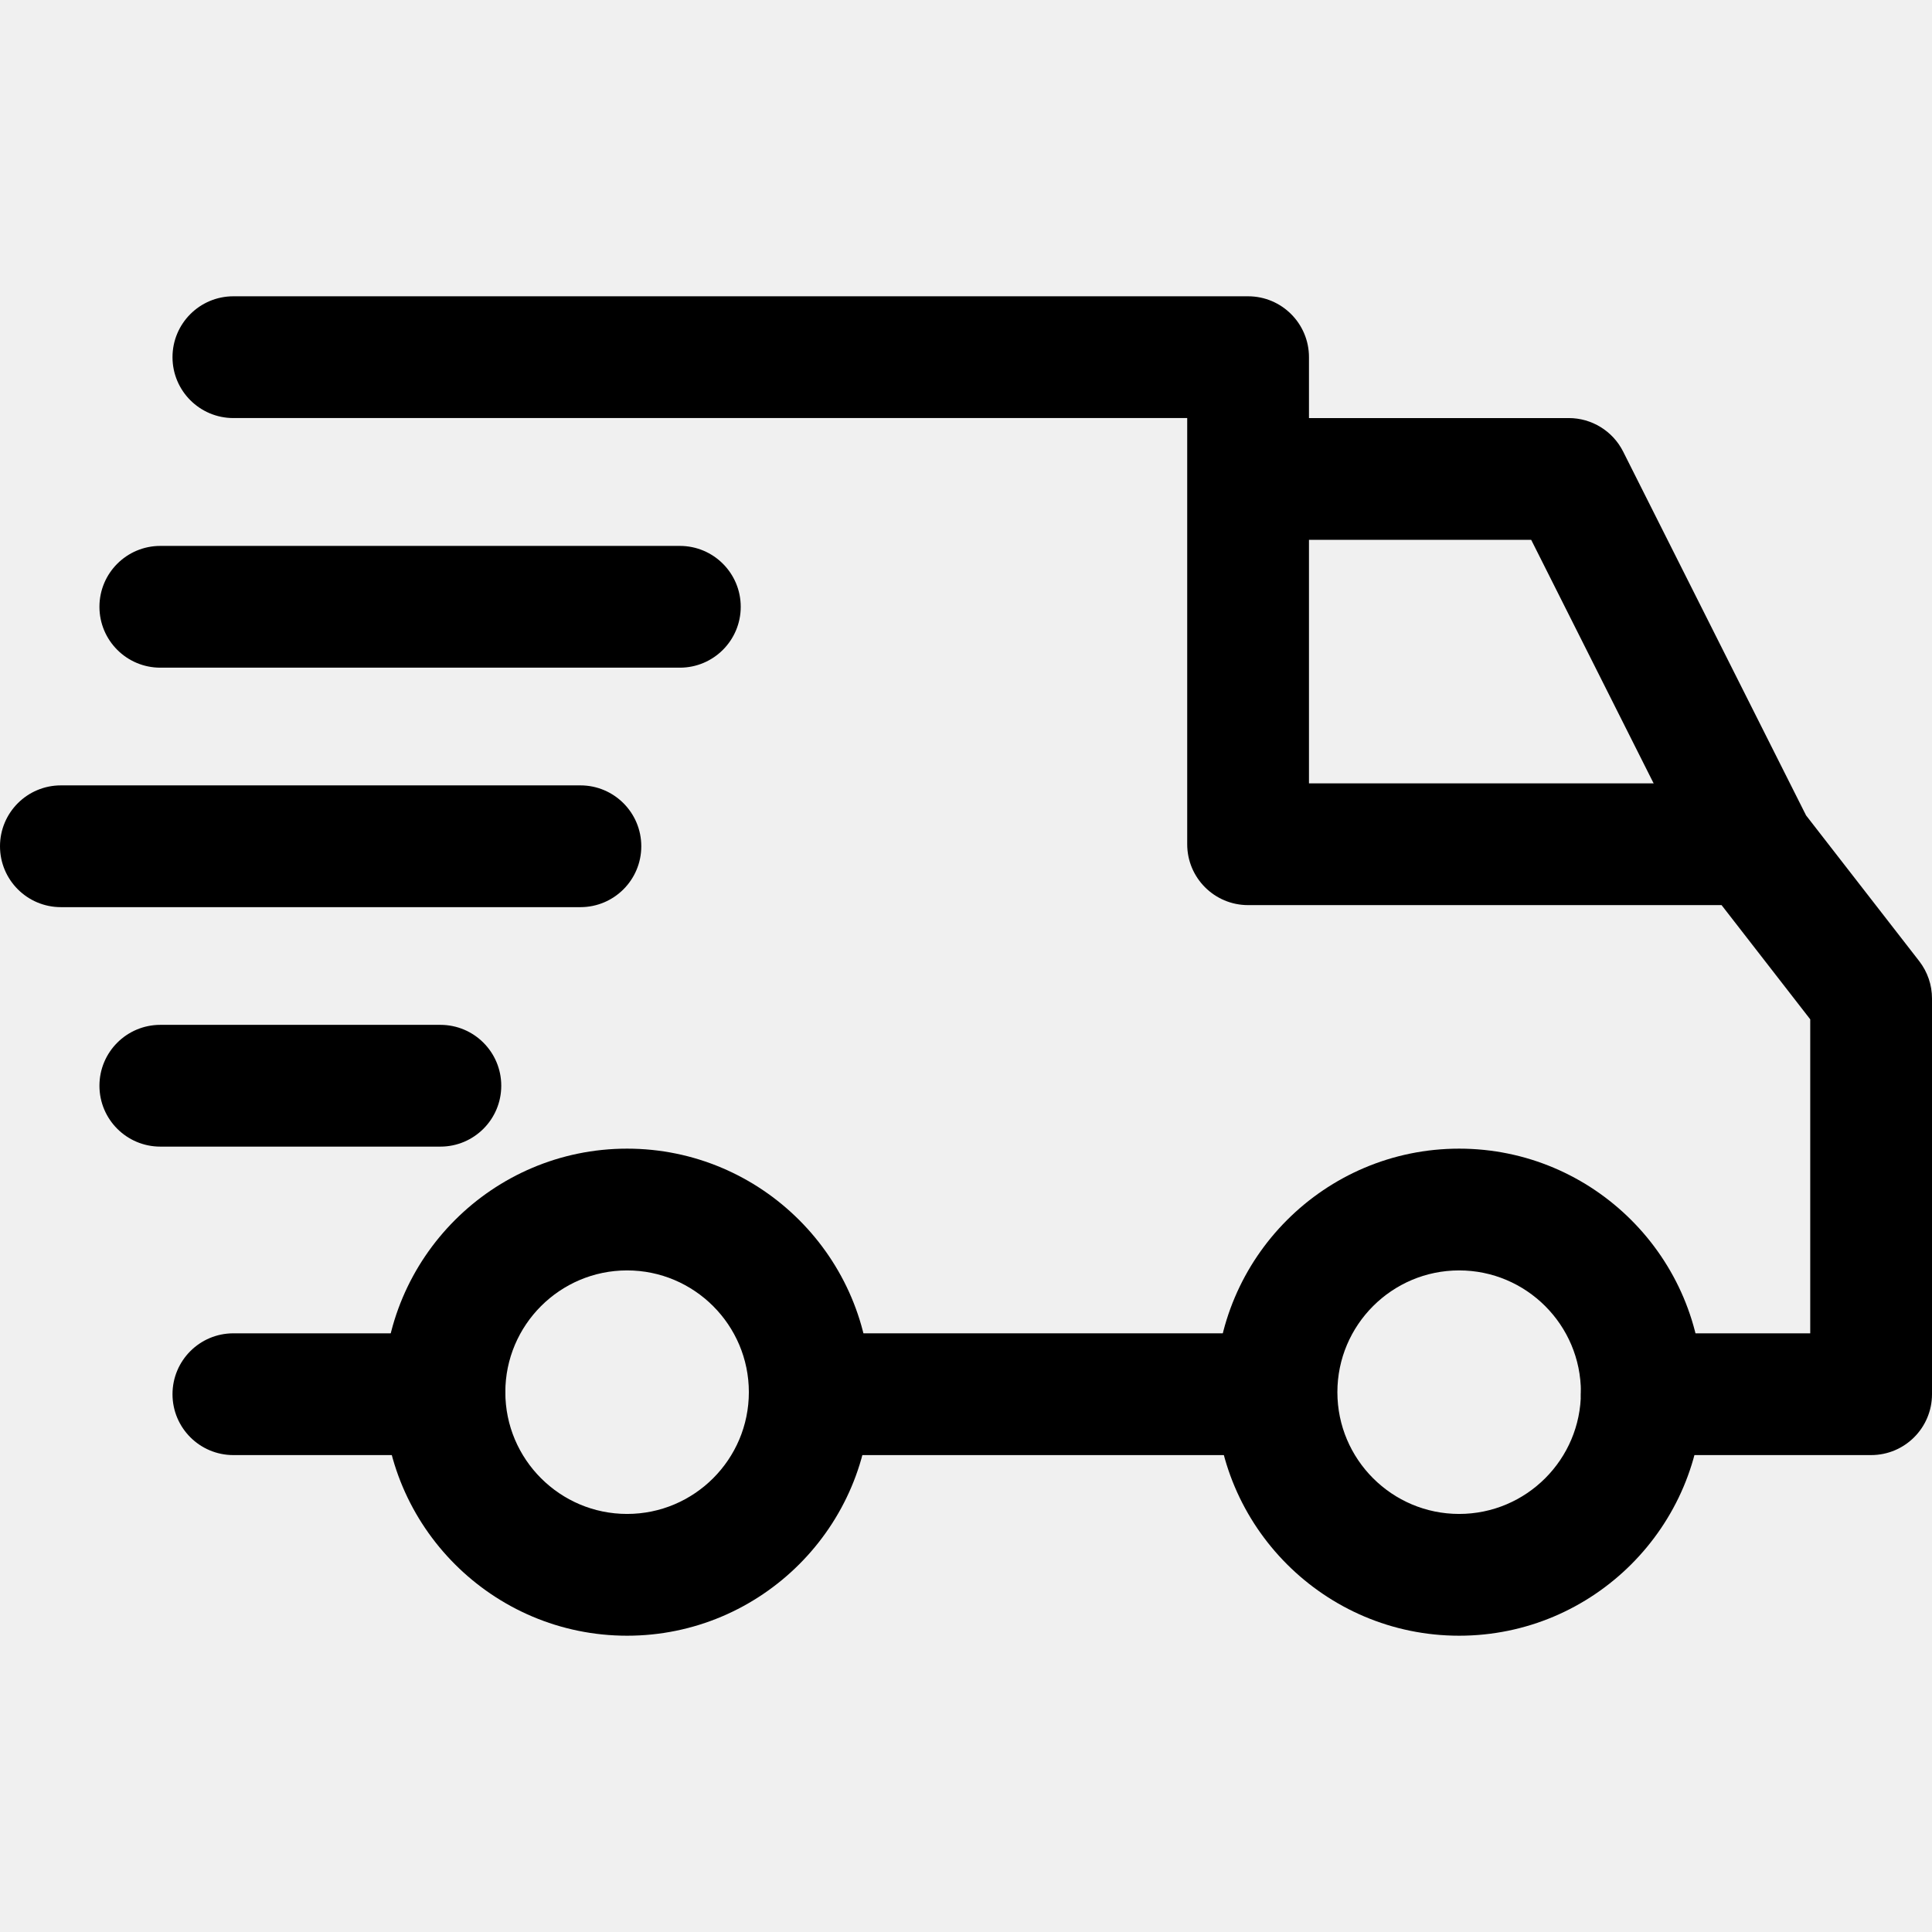
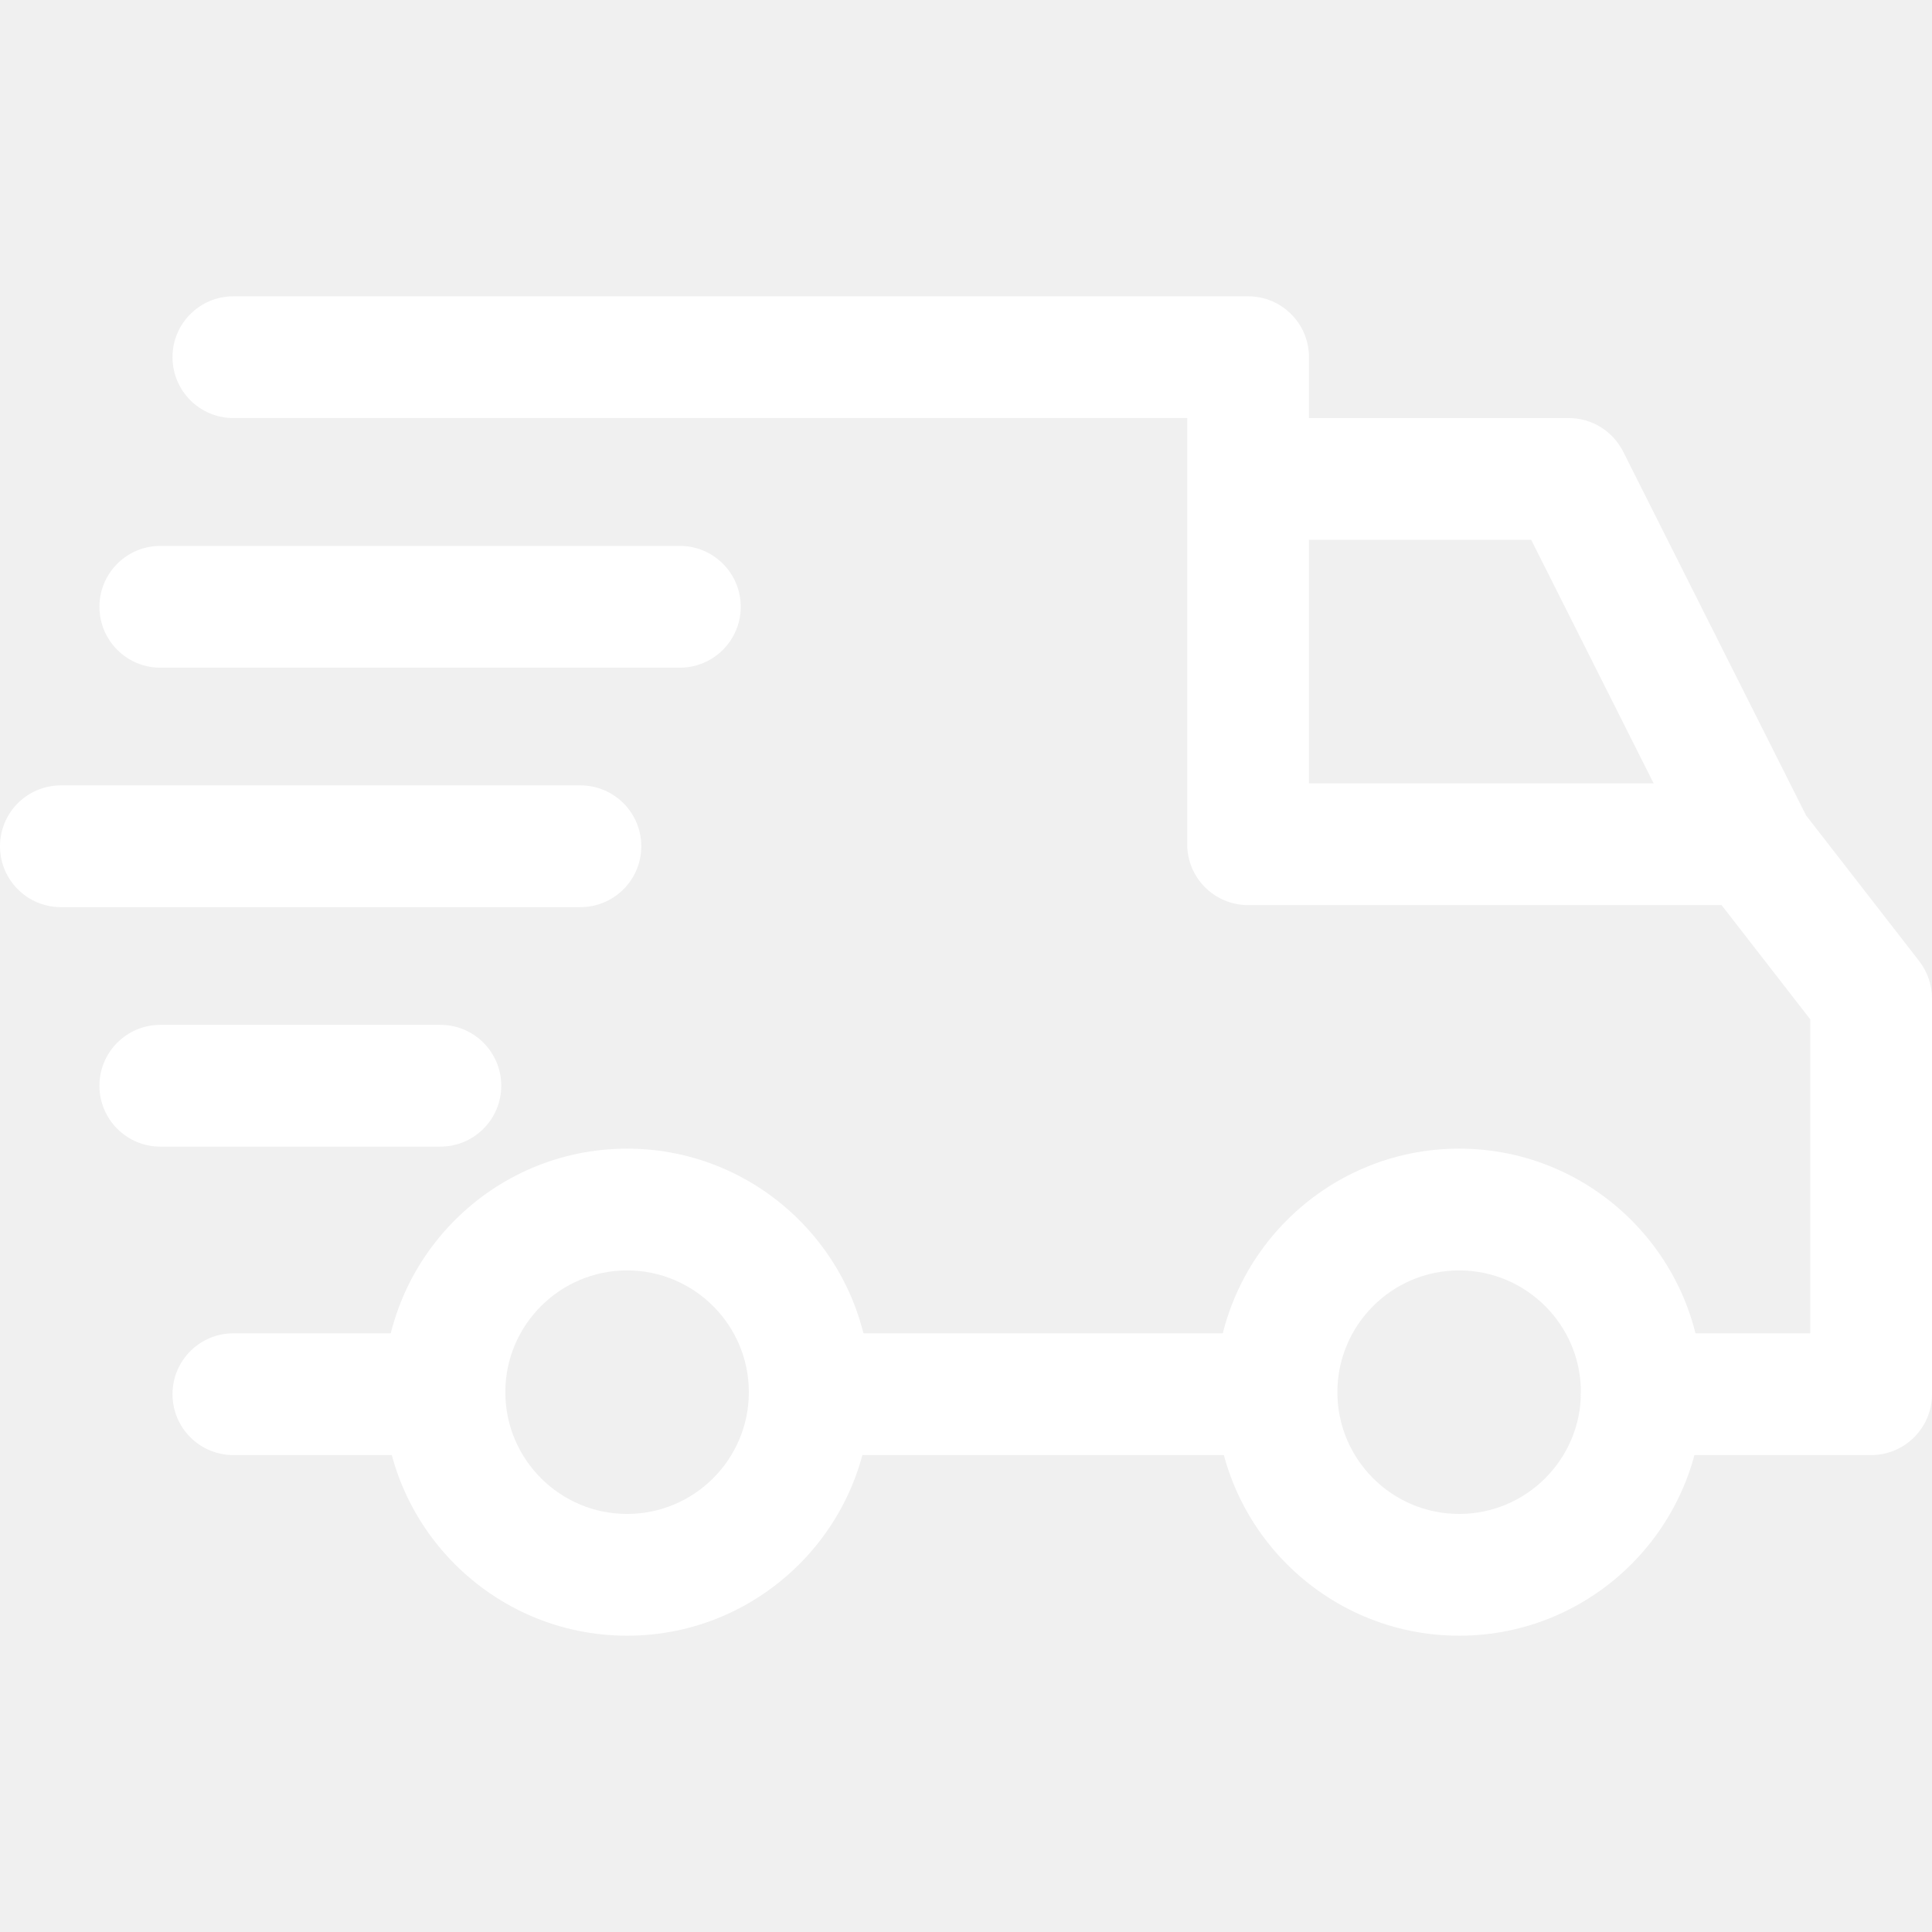
- <svg xmlns="http://www.w3.org/2000/svg" version="1.1" id="Capa_1" x="0px" y="0px" viewBox="0 0 512 512" style="enable-background:new 0 0 512 512;" xml:space="preserve">
+ <svg xmlns="http://www.w3.org/2000/svg" fill="#fff" version="1.1" id="Capa_1" x="0px" y="0px" viewBox="0 0 512 512" style="enable-background:new 0 0 512 512;" xml:space="preserve">
  <g>
    <g>
      <path d="M386.689,304.403c-35.587,0-64.538,28.951-64.538,64.538s28.951,64.538,64.538,64.538    c35.593,0,64.538-28.951,64.538-64.538S422.276,304.403,386.689,304.403z M386.689,401.21c-17.796,0-32.269-14.473-32.269-32.269    c0-17.796,14.473-32.269,32.269-32.269c17.796,0,32.269,14.473,32.269,32.269C418.958,386.738,404.485,401.21,386.689,401.21z" />
    </g>
  </g>
  <g>
    <g>
      <path d="M166.185,304.403c-35.587,0-64.538,28.951-64.538,64.538s28.951,64.538,64.538,64.538s64.538-28.951,64.538-64.538    S201.772,304.403,166.185,304.403z M166.185,401.21c-17.796,0-32.269-14.473-32.269-32.269c0-17.796,14.473-32.269,32.269-32.269    c17.791,0,32.269,14.473,32.269,32.269C198.454,386.738,183.981,401.21,166.185,401.21z" />
    </g>
  </g>
  <g>
    <g>
      <path d="M430.15,119.675c-2.743-5.448-8.32-8.885-14.419-8.885h-84.975v32.269h75.025l43.934,87.384l28.838-14.5L430.15,119.675z" />
    </g>
  </g>
  <g>
    <g>
      <rect x="216.202" y="353.345" width="122.084" height="32.269" />
    </g>
  </g>
  <g>
    <g>
      <path d="M117.781,353.345H61.849c-8.912,0-16.134,7.223-16.134,16.134c0,8.912,7.223,16.134,16.134,16.134h55.933    c8.912,0,16.134-7.223,16.134-16.134C133.916,360.567,126.693,353.345,117.781,353.345z" />
    </g>
  </g>
  <g>
    <g>
      <path d="M508.612,254.709l-31.736-40.874c-3.049-3.937-7.755-6.239-12.741-6.239H346.891V94.655    c0-8.912-7.223-16.134-16.134-16.134H61.849c-8.912,0-16.134,7.223-16.134,16.134s7.223,16.134,16.134,16.134h252.773v112.941    c0,8.912,7.223,16.134,16.134,16.134h125.478l23.497,30.268v83.211h-44.639c-8.912,0-16.134,7.223-16.134,16.134    c0,8.912,7.223,16.134,16.134,16.134h60.773c8.912,0,16.134-7.223,16.135-16.134V264.605    C512,261.023,510.806,257.538,508.612,254.709z" />
    </g>
  </g>
  <g>
    <g>
      <path d="M116.706,271.597H42.487c-8.912,0-16.134,7.223-16.134,16.134c0,8.912,7.223,16.134,16.134,16.134h74.218    c8.912,0,16.134-7.223,16.134-16.134C132.84,278.82,125.617,271.597,116.706,271.597z" />
    </g>
  </g>
  <g>
    <g>
      <path d="M153.815,208.134H16.134C7.223,208.134,0,215.357,0,224.269s7.223,16.134,16.134,16.134h137.681    c8.912,0,16.134-7.223,16.134-16.134S162.727,208.134,153.815,208.134z" />
    </g>
  </g>
  <g>
    <g>
      <path d="M180.168,144.672H42.487c-8.912,0-16.134,7.223-16.134,16.134c0,8.912,7.223,16.134,16.134,16.134h137.681    c8.912,0,16.134-7.223,16.134-16.134C196.303,151.895,189.08,144.672,180.168,144.672z" />
    </g>
  </g>
  <g>
</g>
  <g>
</g>
  <g>
</g>
  <g>
</g>
  <g>
</g>
  <g>
</g>
  <g>
</g>
  <g>
</g>
  <g>
</g>
  <g>
</g>
  <g>
</g>
  <g>
</g>
  <g>
</g>
  <g>
</g>
  <g>
</g>
</svg>
